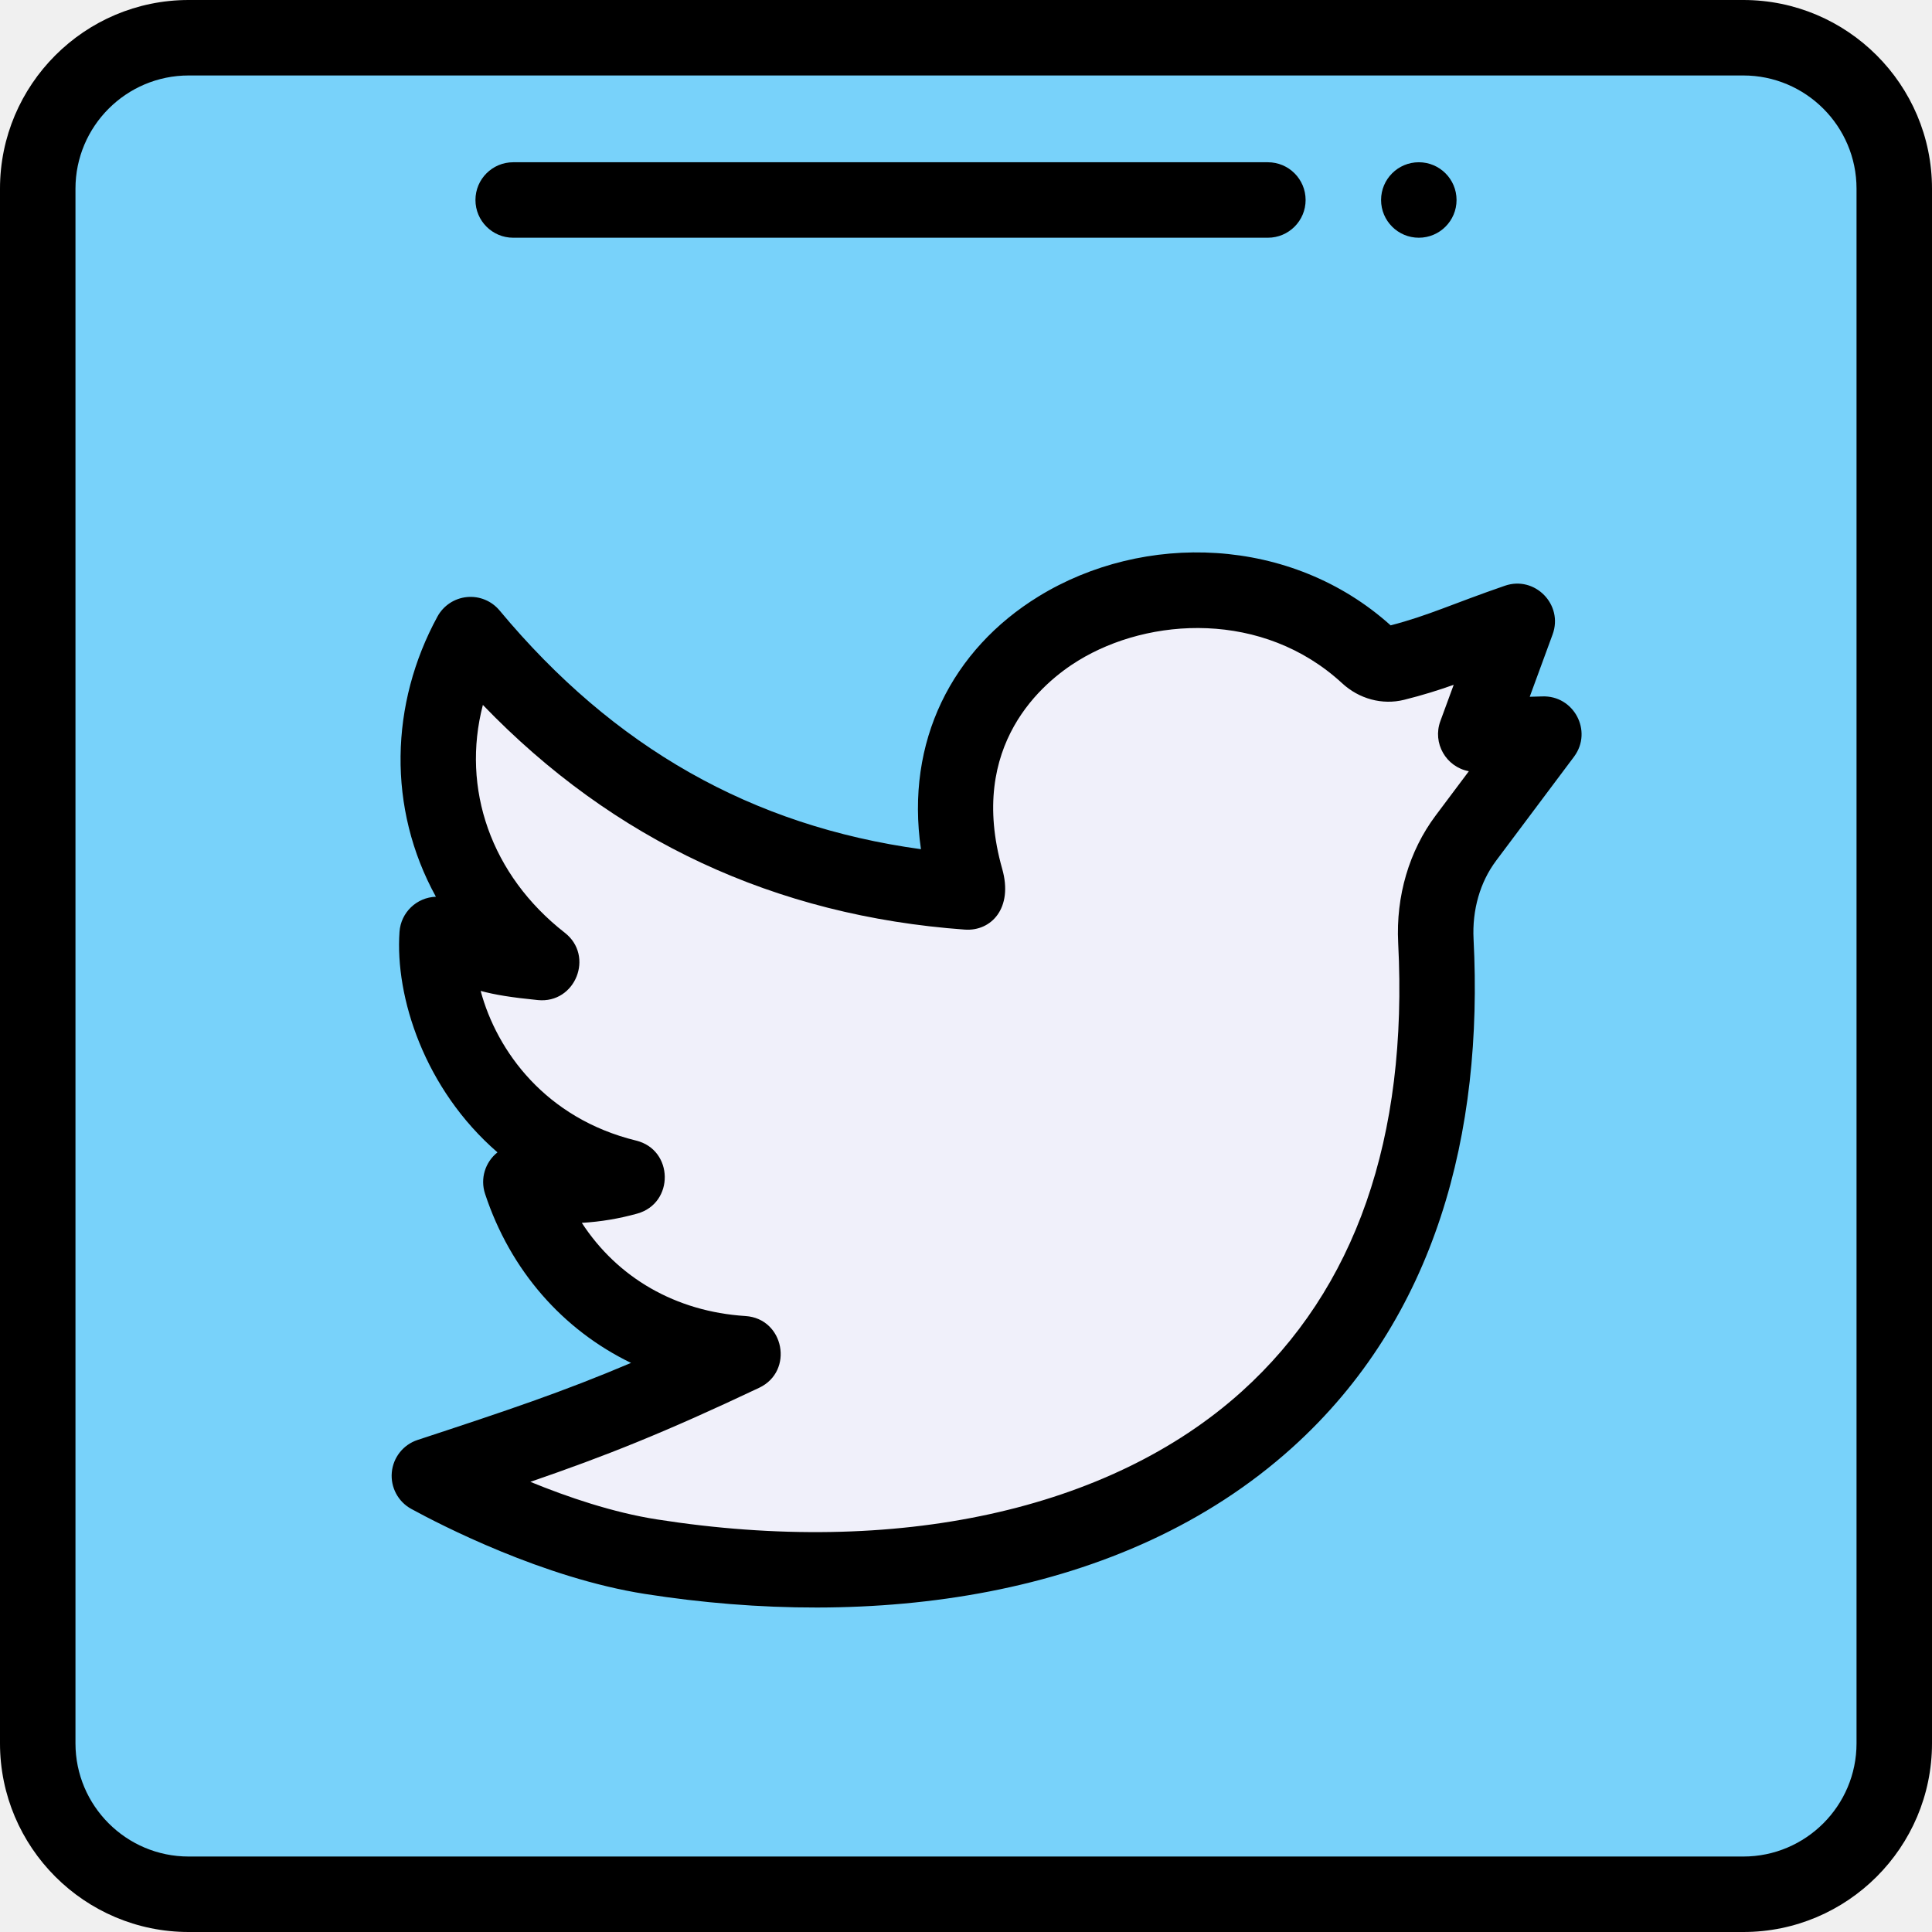
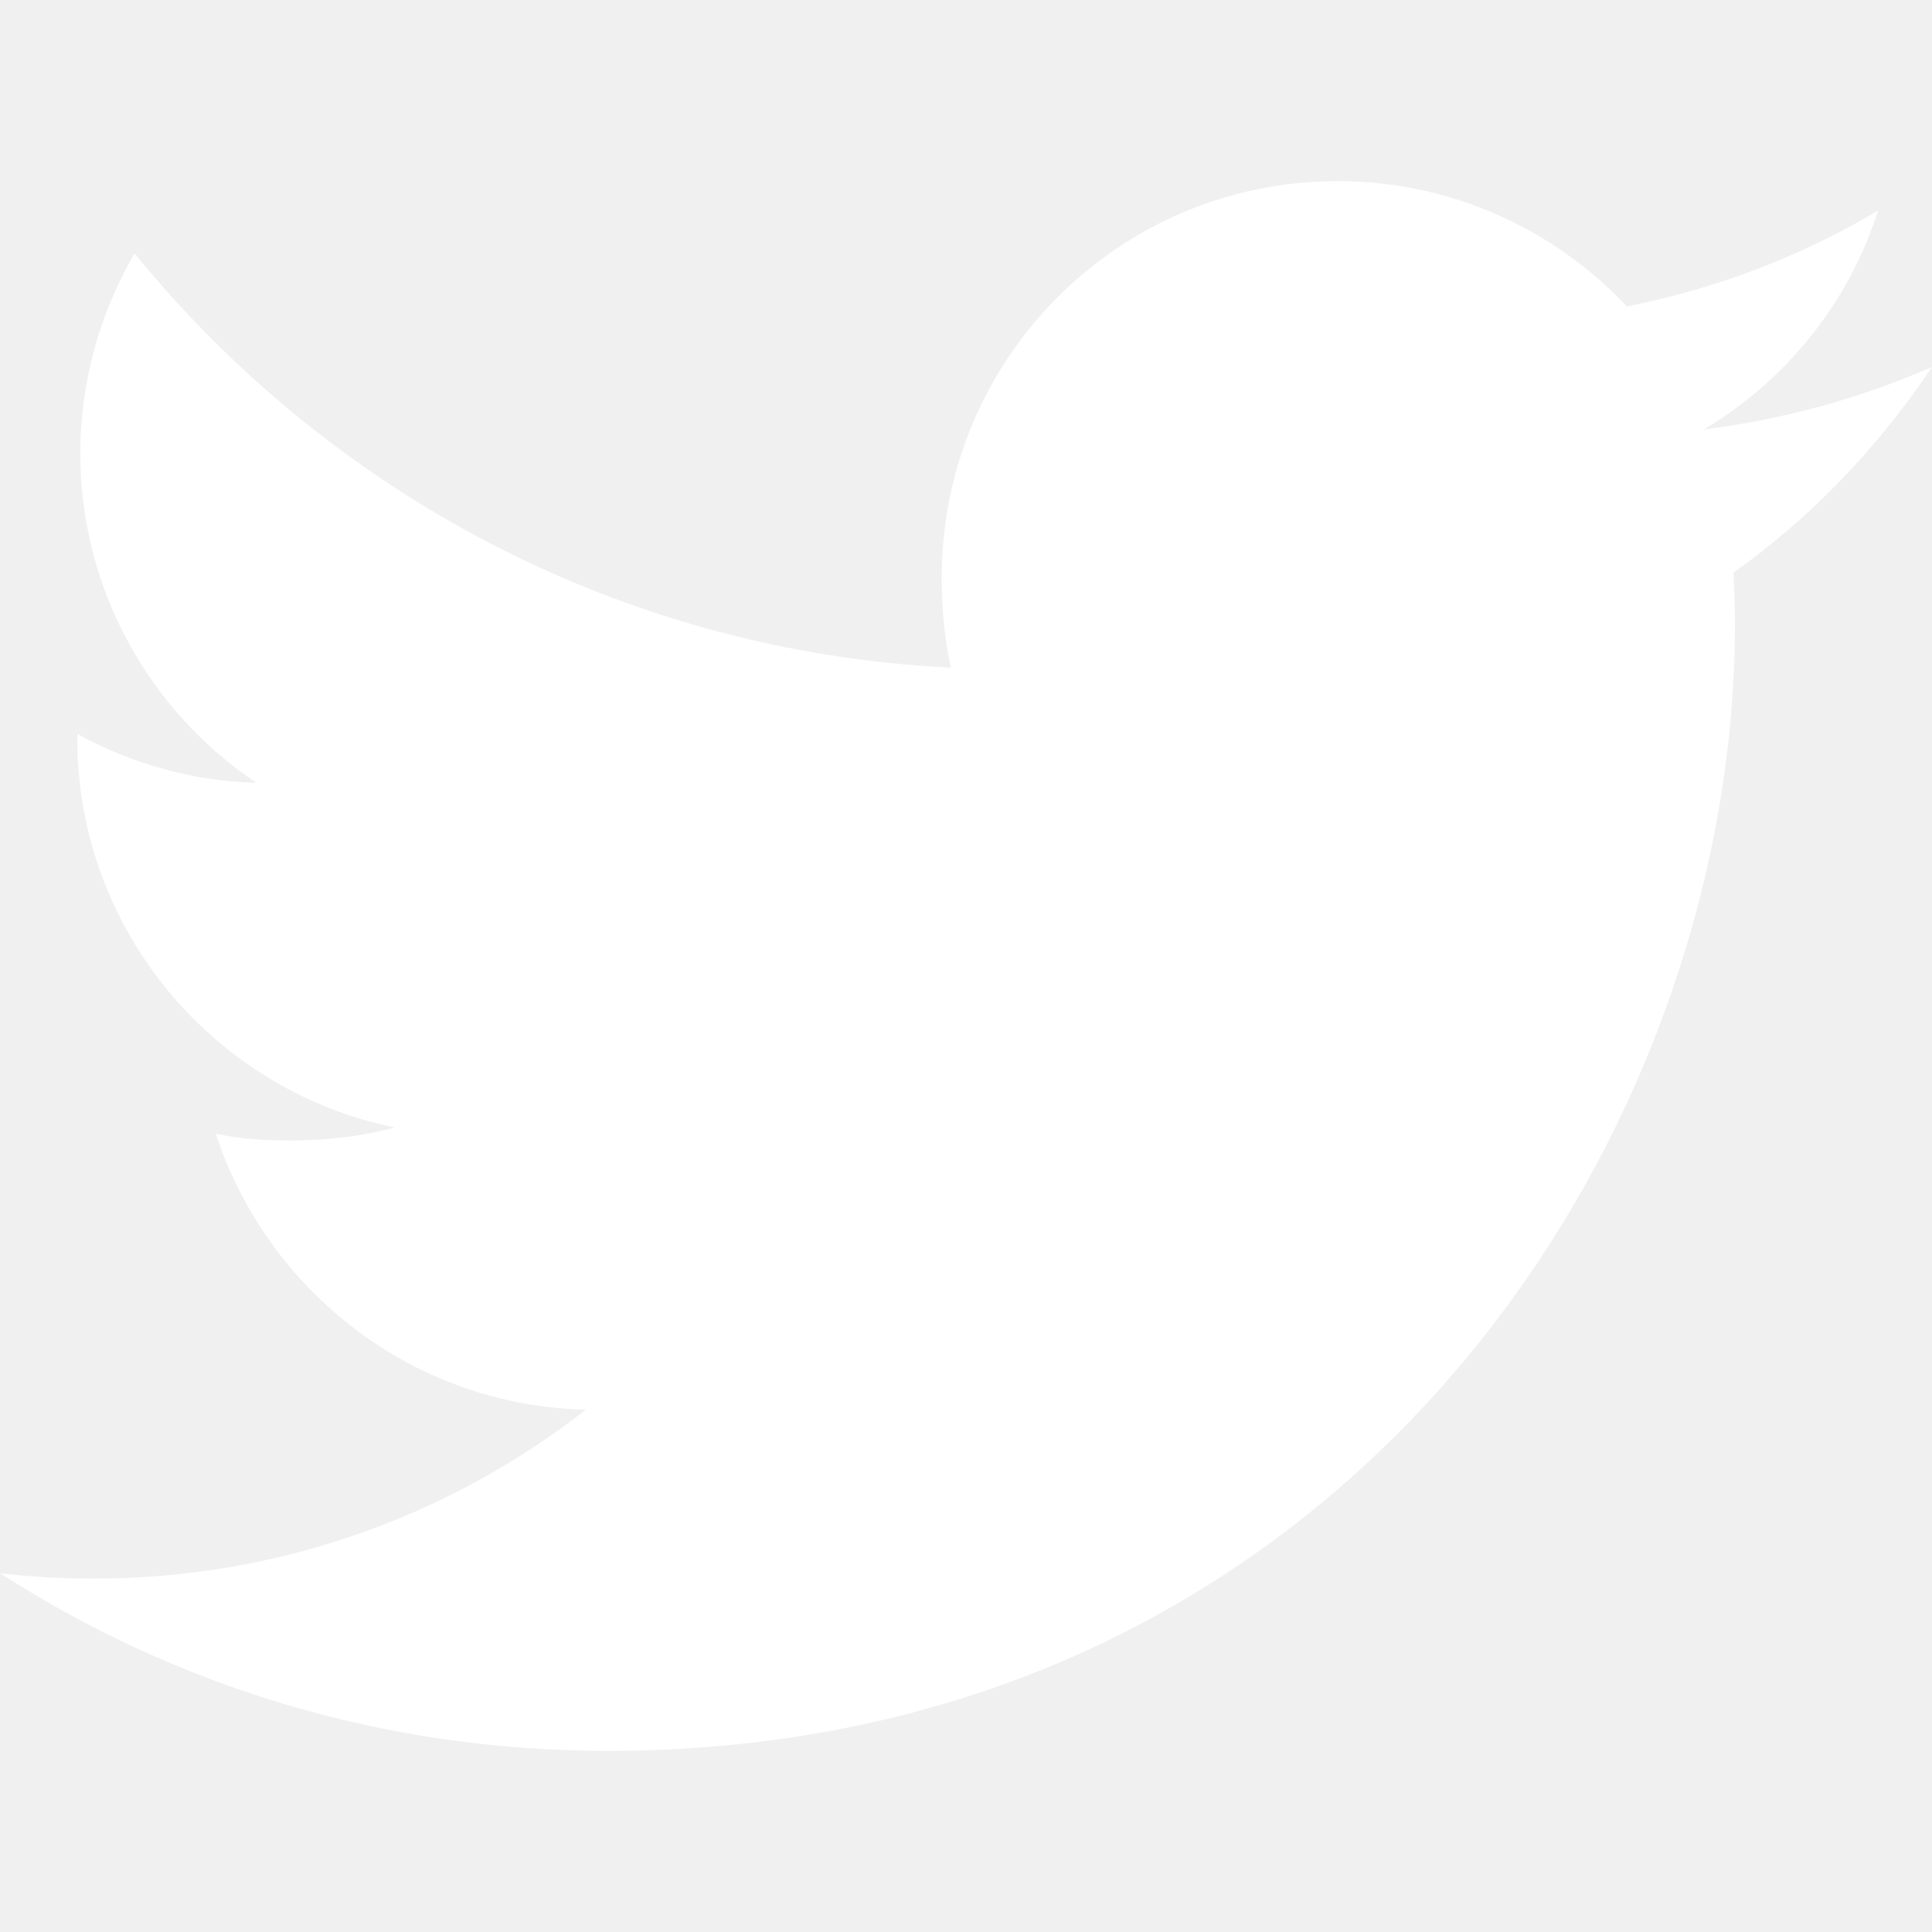
- <svg xmlns="http://www.w3.org/2000/svg" height="512pt" viewBox="0 0 512 512" width="512pt">
-   <path d="m502 50v412c0 22.09-17.91 40-40 40h-412c-22.09 0-40-17.91-40-40v-412c0-22.09 17.91-40 40-40h412c22.09 0 40 17.91 40 40zm0 0" fill="#78d2fa" />
-   <path d="m409.121 194.551c-3.27 4.48 1.848-2.48-20.66 27.578-5.832 7.781-8.43 17.531-7.941 27.242 6.941 135.707-98.59 180.328-208.039 163.16-26.84-4.211-54.941-19.383-58.691-21.43 33.391-10.98 49.34-16.371 83.121-32.363-28.211-1.797-50.238-19.316-58.871-45.508 9.602 1.469 18.762 1.371 28.16-1.25-37.359-9.152-51.84-43.281-50.348-64.34 12 4.641 12.699 5.961 27.688 7.438-28.828-22.488-34.59-57.977-18.828-86.898 34.578 41.539 78.238 64.34 131.719 68.199-.148-1.41-.16-2.367-.461-3.418-18.688-66.07 63.082-99.211 106.473-59.262 1.949 1.812 4.668 2.691 7.25 2.051 11.598-2.879 17.957-6.102 32.379-11.07l-10.969 29.871c7.688 0 12.418.25 18.02 0zm0 0" fill="#f0f0fa" />
-   <path d="m386 53c0 5.523-4.477 10-10 10s-10-4.477-10-10 4.477-10 10-10 10 4.477 10 10zm0 0" />
-   <path d="m408.676 184.559c-1.117.051-2.195.078-3.285.094l6.066-16.523c2.898-7.891-4.688-15.648-12.645-12.902-14.012 4.828-20.168 7.875-30.277 10.5-26.434-23.758-65.453-24.789-93.324-7.656-22.875 14.062-35.324 38.359-31.148 66.973-44.785-6.141-81.414-26.922-111.668-63.262-2.121-2.547-5.363-3.879-8.66-3.555-3.297.324-6.219 2.258-7.805 5.168-12.574 23.074-13.355 50.75-.41 74.25-5.078.168-9.281 4.141-9.645 9.289-1.219 17.238 6.59 41.676 25.961 58.453-3.27 2.586-4.617 6.961-3.293 10.973 6.703 20.344 20.621 36.074 38.688 44.824-18.051 7.656-32.617 12.543-56.566 20.418-3.785 1.242-6.469 4.617-6.832 8.586s1.664 7.777 5.16 9.688c7.719 4.219 34.984 18.309 61.938 22.535 59.637 9.355 126.426 1.832 171.473-38.738 38.234-34.43 50.719-83.617 48.105-134.805-.391-7.73 1.723-15.098 5.957-20.746 1.859-2.48-7.215 9.617 20.73-27.676 4.934-6.754-.137-16.234-8.52-15.887zm-28.219 31.574c-7.023 9.375-10.551 21.355-9.926 33.75 2.648 51.723-11.32 91.738-41.512 118.93-34.949 31.473-91.445 43.805-154.992 33.836-11.586-1.816-23.562-5.883-33.477-9.945 20.07-6.906 35.582-13.066 60.637-24.926 9.301-4.402 6.629-18.363-3.641-19.016-18.496-1.184-33.895-10.145-43.359-24.695 5.023-.293 9.871-1.109 14.695-2.453 9.871-2.754 9.668-16.906-.305-19.348-23.961-5.867-36.898-23.668-41.199-39.664 3.75 1.016 8.102 1.73 15.176 2.43 9.957.977 14.996-11.703 7.133-17.836-19.617-15.305-27.48-38.289-21.719-60.383 34.566 35.902 77.461 55.914 127.738 59.543 6.969.48 12.863-5.688 9.883-16.117-9.305-32.891 10.949-49.512 20.09-55.129 18.93-11.637 49.047-13.328 69.957 5.918 4.527 4.207 10.688 5.859 16.461 4.43 4.996-1.242 9.125-2.555 13.148-3.977l-3.535 9.621c-2.133 5.809 1.473 12.145 7.551 13.281-2.328 3.105-5.215 6.957-8.805 11.75zm0 0" />
-   <path d="m462 0h-412c-27.57 0-50 22.43-50 50v412c0 27.57 22.43 50 50 50h412c27.57 0 50-22.43 50-50v-412c0-27.57-22.43-50-50-50zm30 462c0 16.543-13.457 30-30 30h-412c-16.543 0-30-13.457-30-30v-412c0-16.543 13.457-30 30-30h412c16.543 0 30 13.457 30 30zm0 0" />
-   <path d="m136 63h200c5.523 0 10-4.477 10-10s-4.477-10-10-10h-200c-5.523 0-10 4.477-10 10s4.477 10 10 10zm0 0" />
+ <svg xmlns="http://www.w3.org/2000/svg" version="1.1" id="Capa_1" x="0px" y="0px" viewBox="0 0 512 512" style="enable-background:new 0 0 512 512;" xml:space="preserve" width="512px" height="512px">
+   <g>
+     <g>
+       <g>
+         <path d="M512,97.248c-19.04,8.352-39.328,13.888-60.48,16.576c21.76-12.992,38.368-33.408,46.176-58.016    c-20.288,12.096-42.688,20.64-66.56,25.408C411.872,60.704,384.416,48,354.464,48c-58.112,0-104.896,47.168-104.896,104.992    c0,8.32,0.704,16.32,2.432,23.936c-87.264-4.256-164.48-46.08-216.352-109.792c-9.056,15.712-14.368,33.696-14.368,53.056    c0,36.352,18.72,68.576,46.624,87.232c-16.864-0.32-33.408-5.216-47.424-12.928c0,0.32,0,0.736,0,1.152    c0,51.008,36.384,93.376,84.096,103.136c-8.544,2.336-17.856,3.456-27.52,3.456c-6.72,0-13.504-0.384-19.872-1.792    c13.6,41.568,52.192,72.128,98.08,73.12c-35.712,27.936-81.056,44.768-130.144,44.768c-8.608,0-16.864-0.384-25.12-1.44    C46.496,446.88,101.6,464,161.024,464c193.152,0,298.752-160,298.752-298.688c0-4.64-0.16-9.12-0.384-13.568    C480.224,136.96,497.728,118.496,512,97.248z" data-original="#000000" class="active-path" data-old_color="#000000" fill="#FFFFFF" />
+       </g>
+     </g>
+   </g>
</svg>
